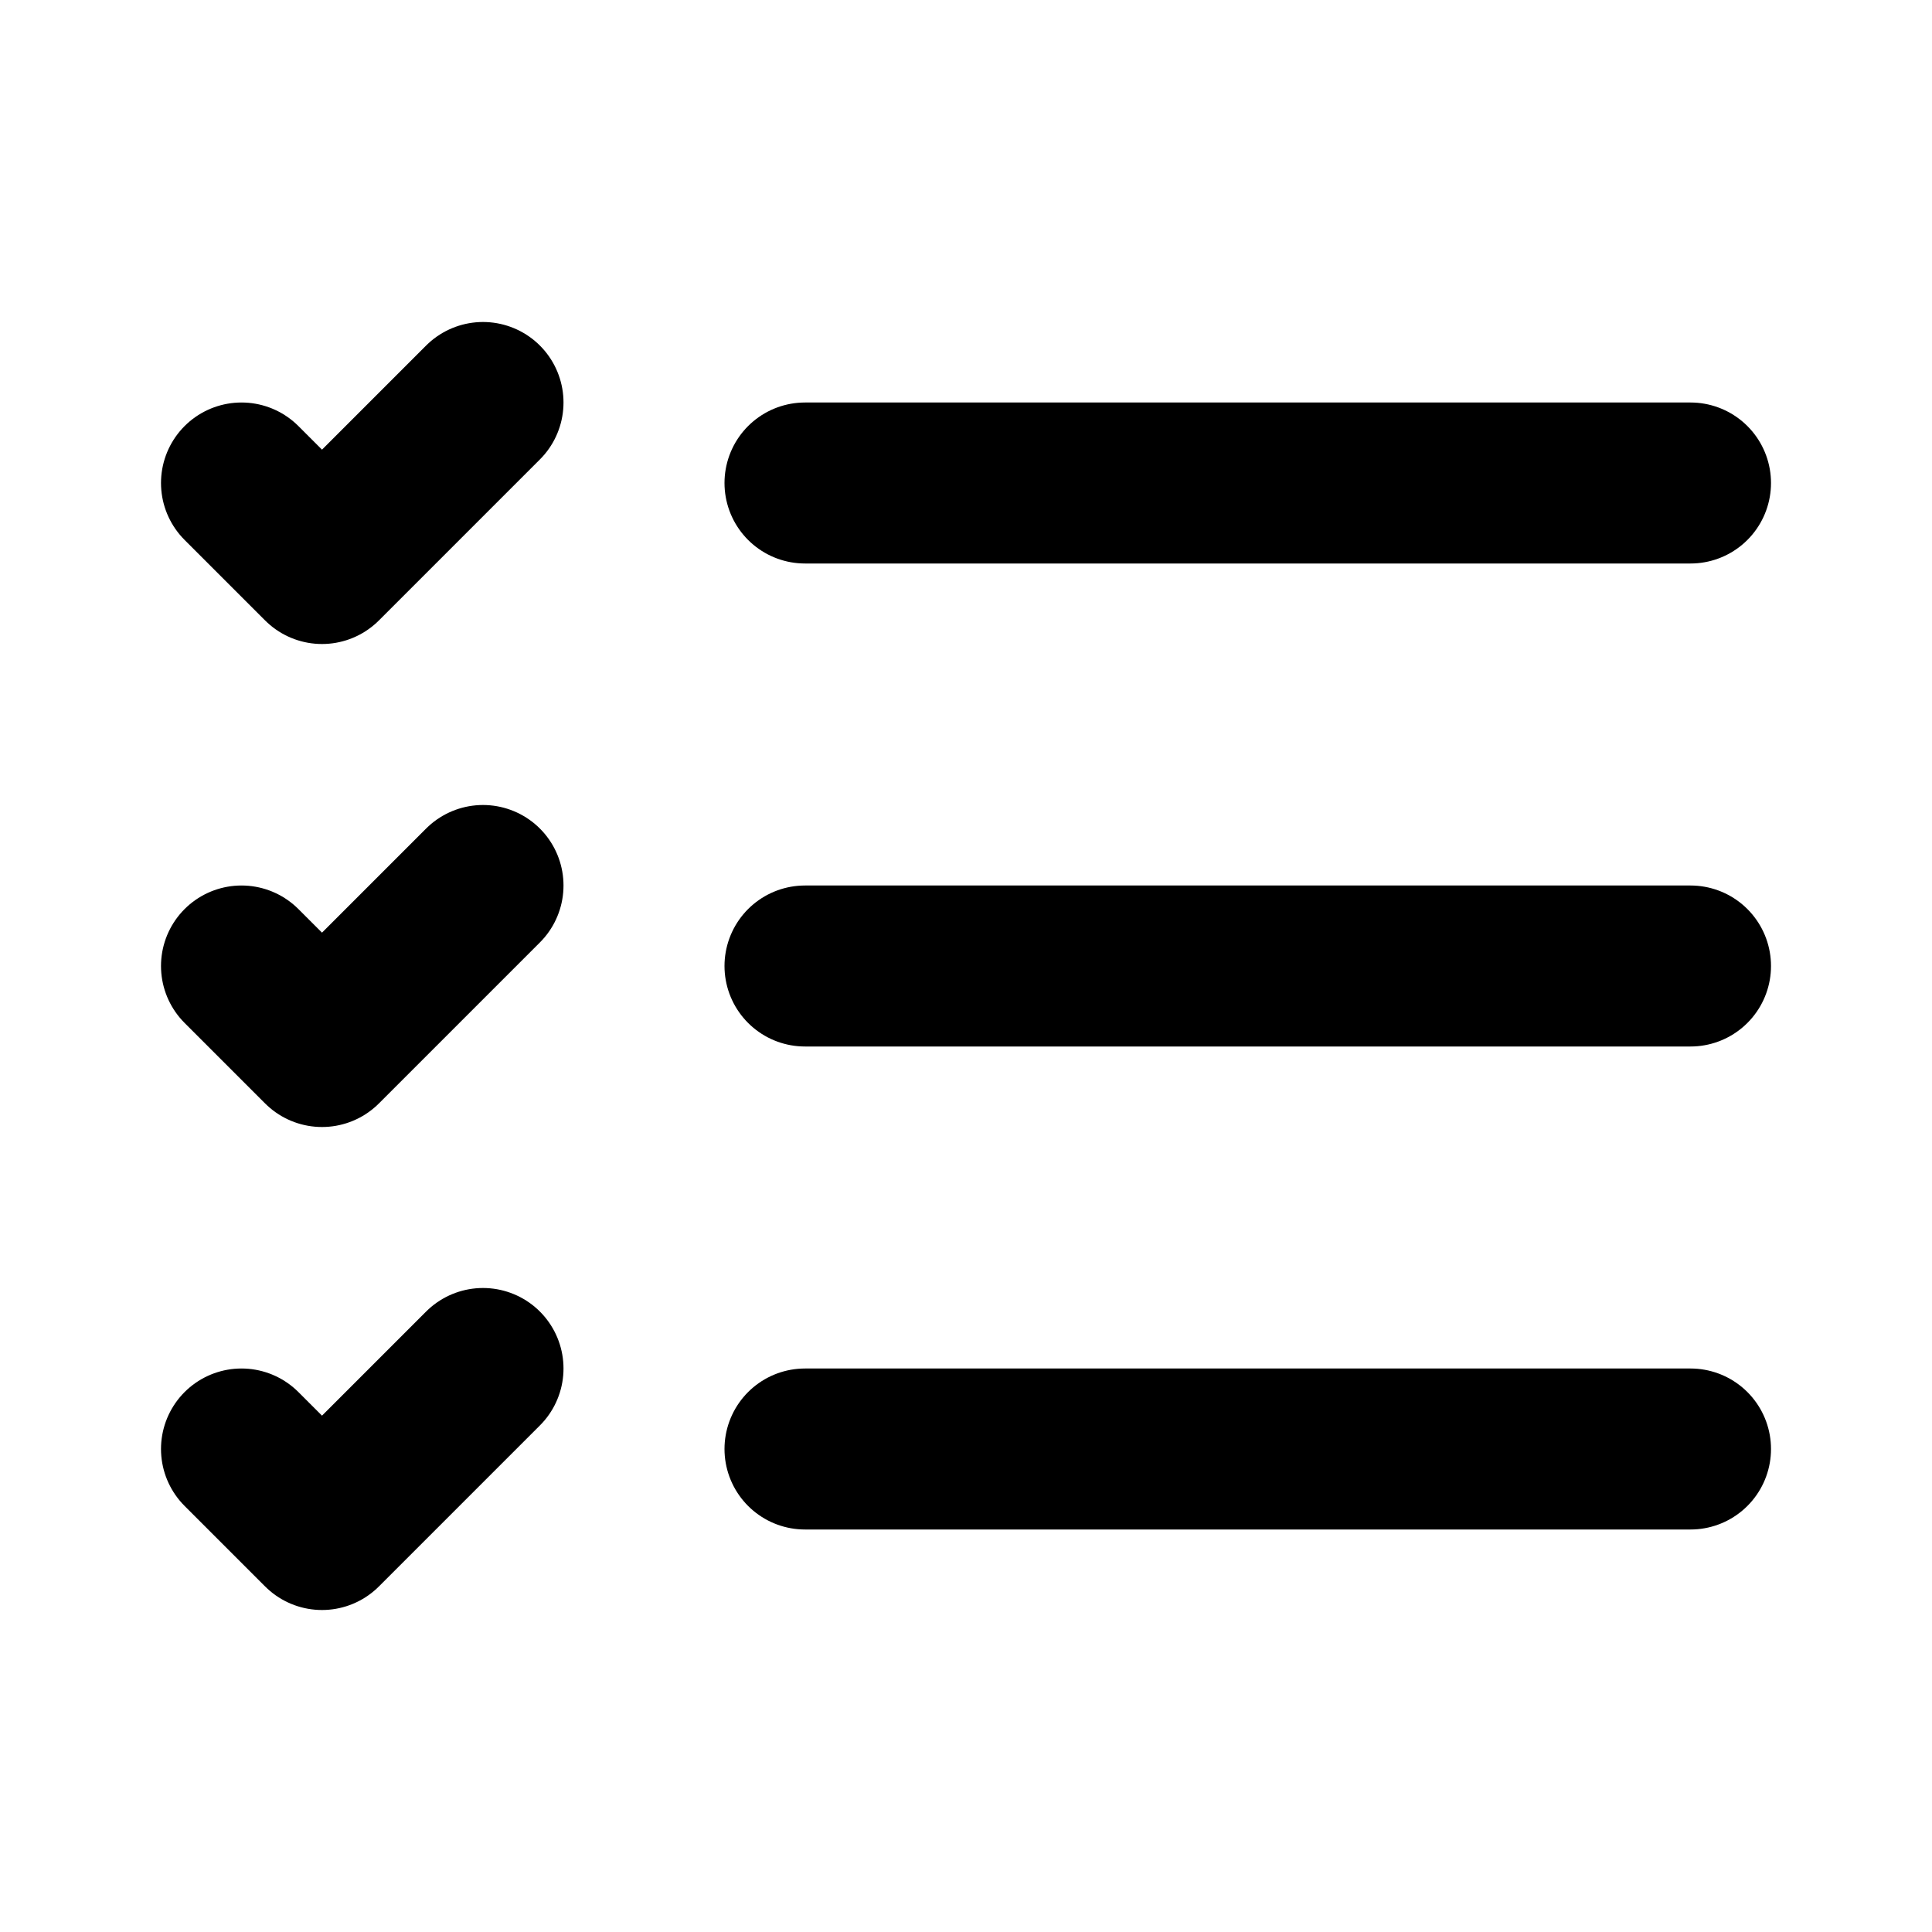
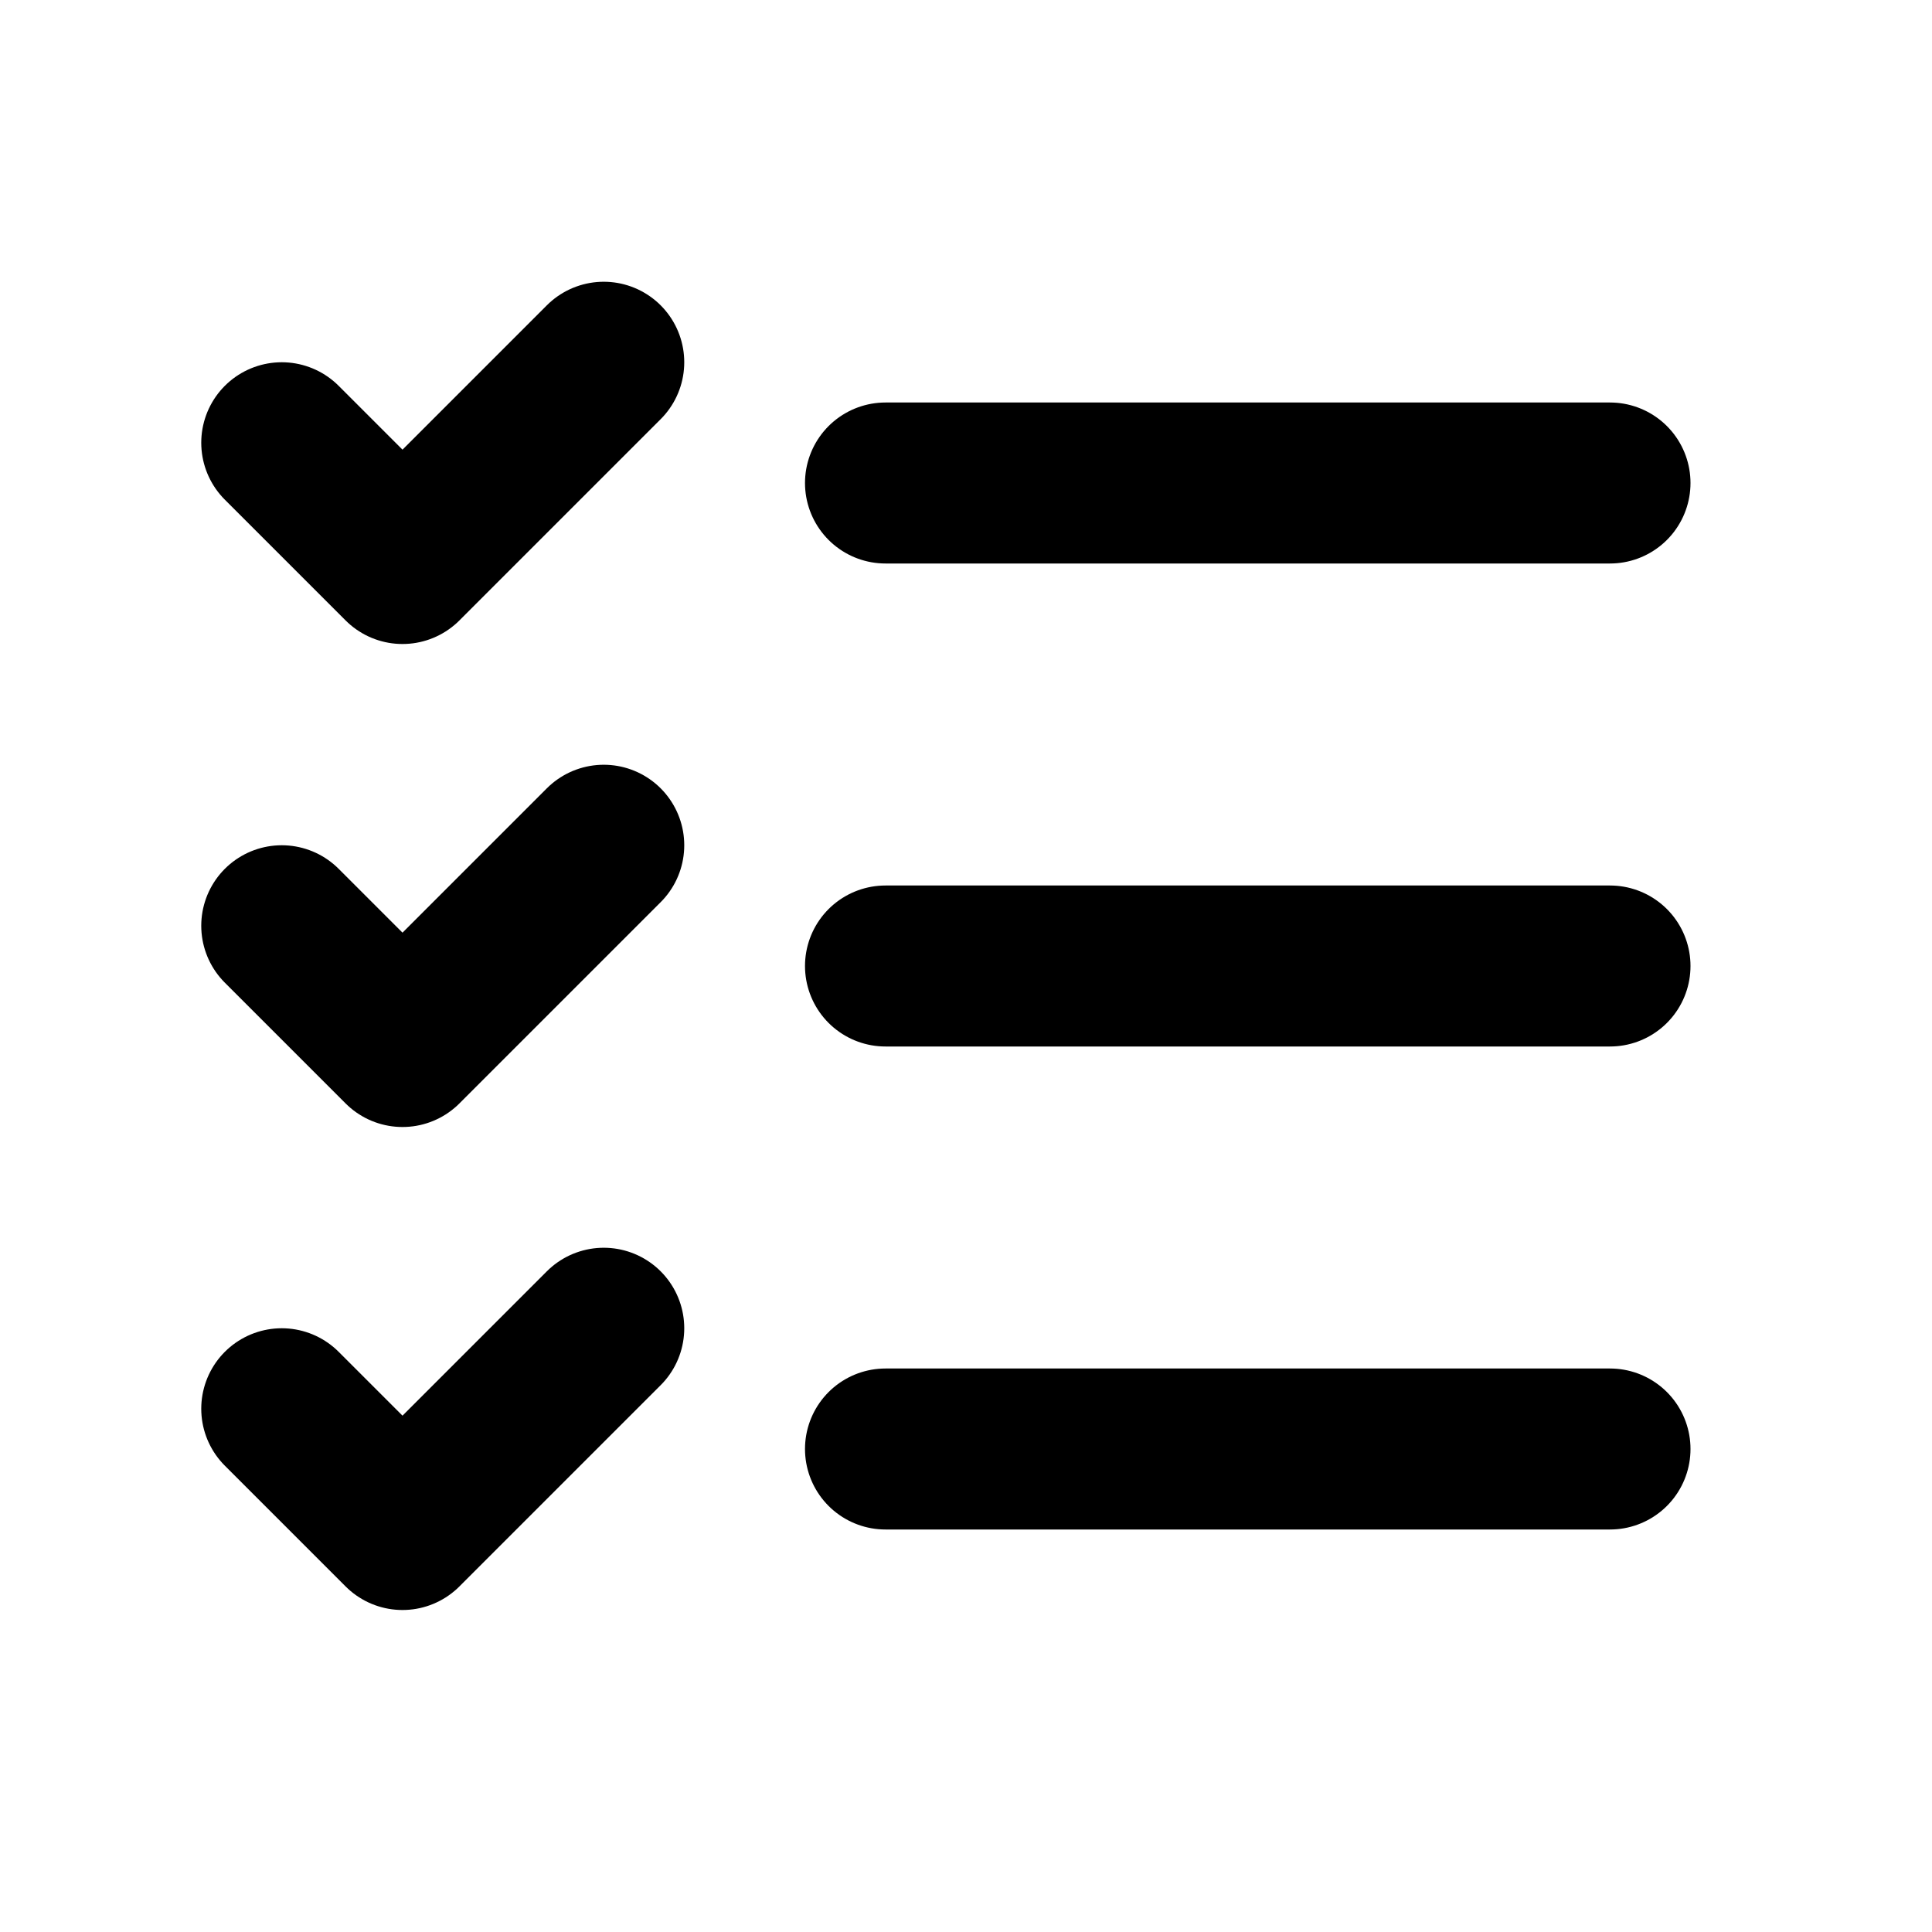
- <svg xmlns="http://www.w3.org/2000/svg" viewBox="0 0 24 24" fill="none" stroke="#000" stroke-width="2" stroke-linecap="round" stroke-linejoin="round">
-   <path d="M10 12h11" />
-   <path d="M10 18h11" />
-   <path d="M10 6h11" />
-   <path d="m3 6 1 1 2-2" />
-   <path d="m3 12 1 1 2-2" />
-   <path d="m3 18 1 1 2-2" />
+ <svg xmlns="http://www.w3.org/2000/svg" width="24" height="24" viewBox="0 0 24 24" fill="none" stroke="#000" stroke-width="2" stroke-linecap="round" stroke-linejoin="round">
+   <path d="M3.5 5.5l1.5 1.5l2.5 -2.5" />
+   <path d="M3.5 11.5l1.5 1.5l2.5 -2.5" />
+   <path d="M3.5 17.5l1.5 1.5l2.5 -2.5" />
+   <path d="M11 6l9 0" />
+   <path d="M11 12l9 0" />
+   <path d="M11 18l9 0" />
</svg>
